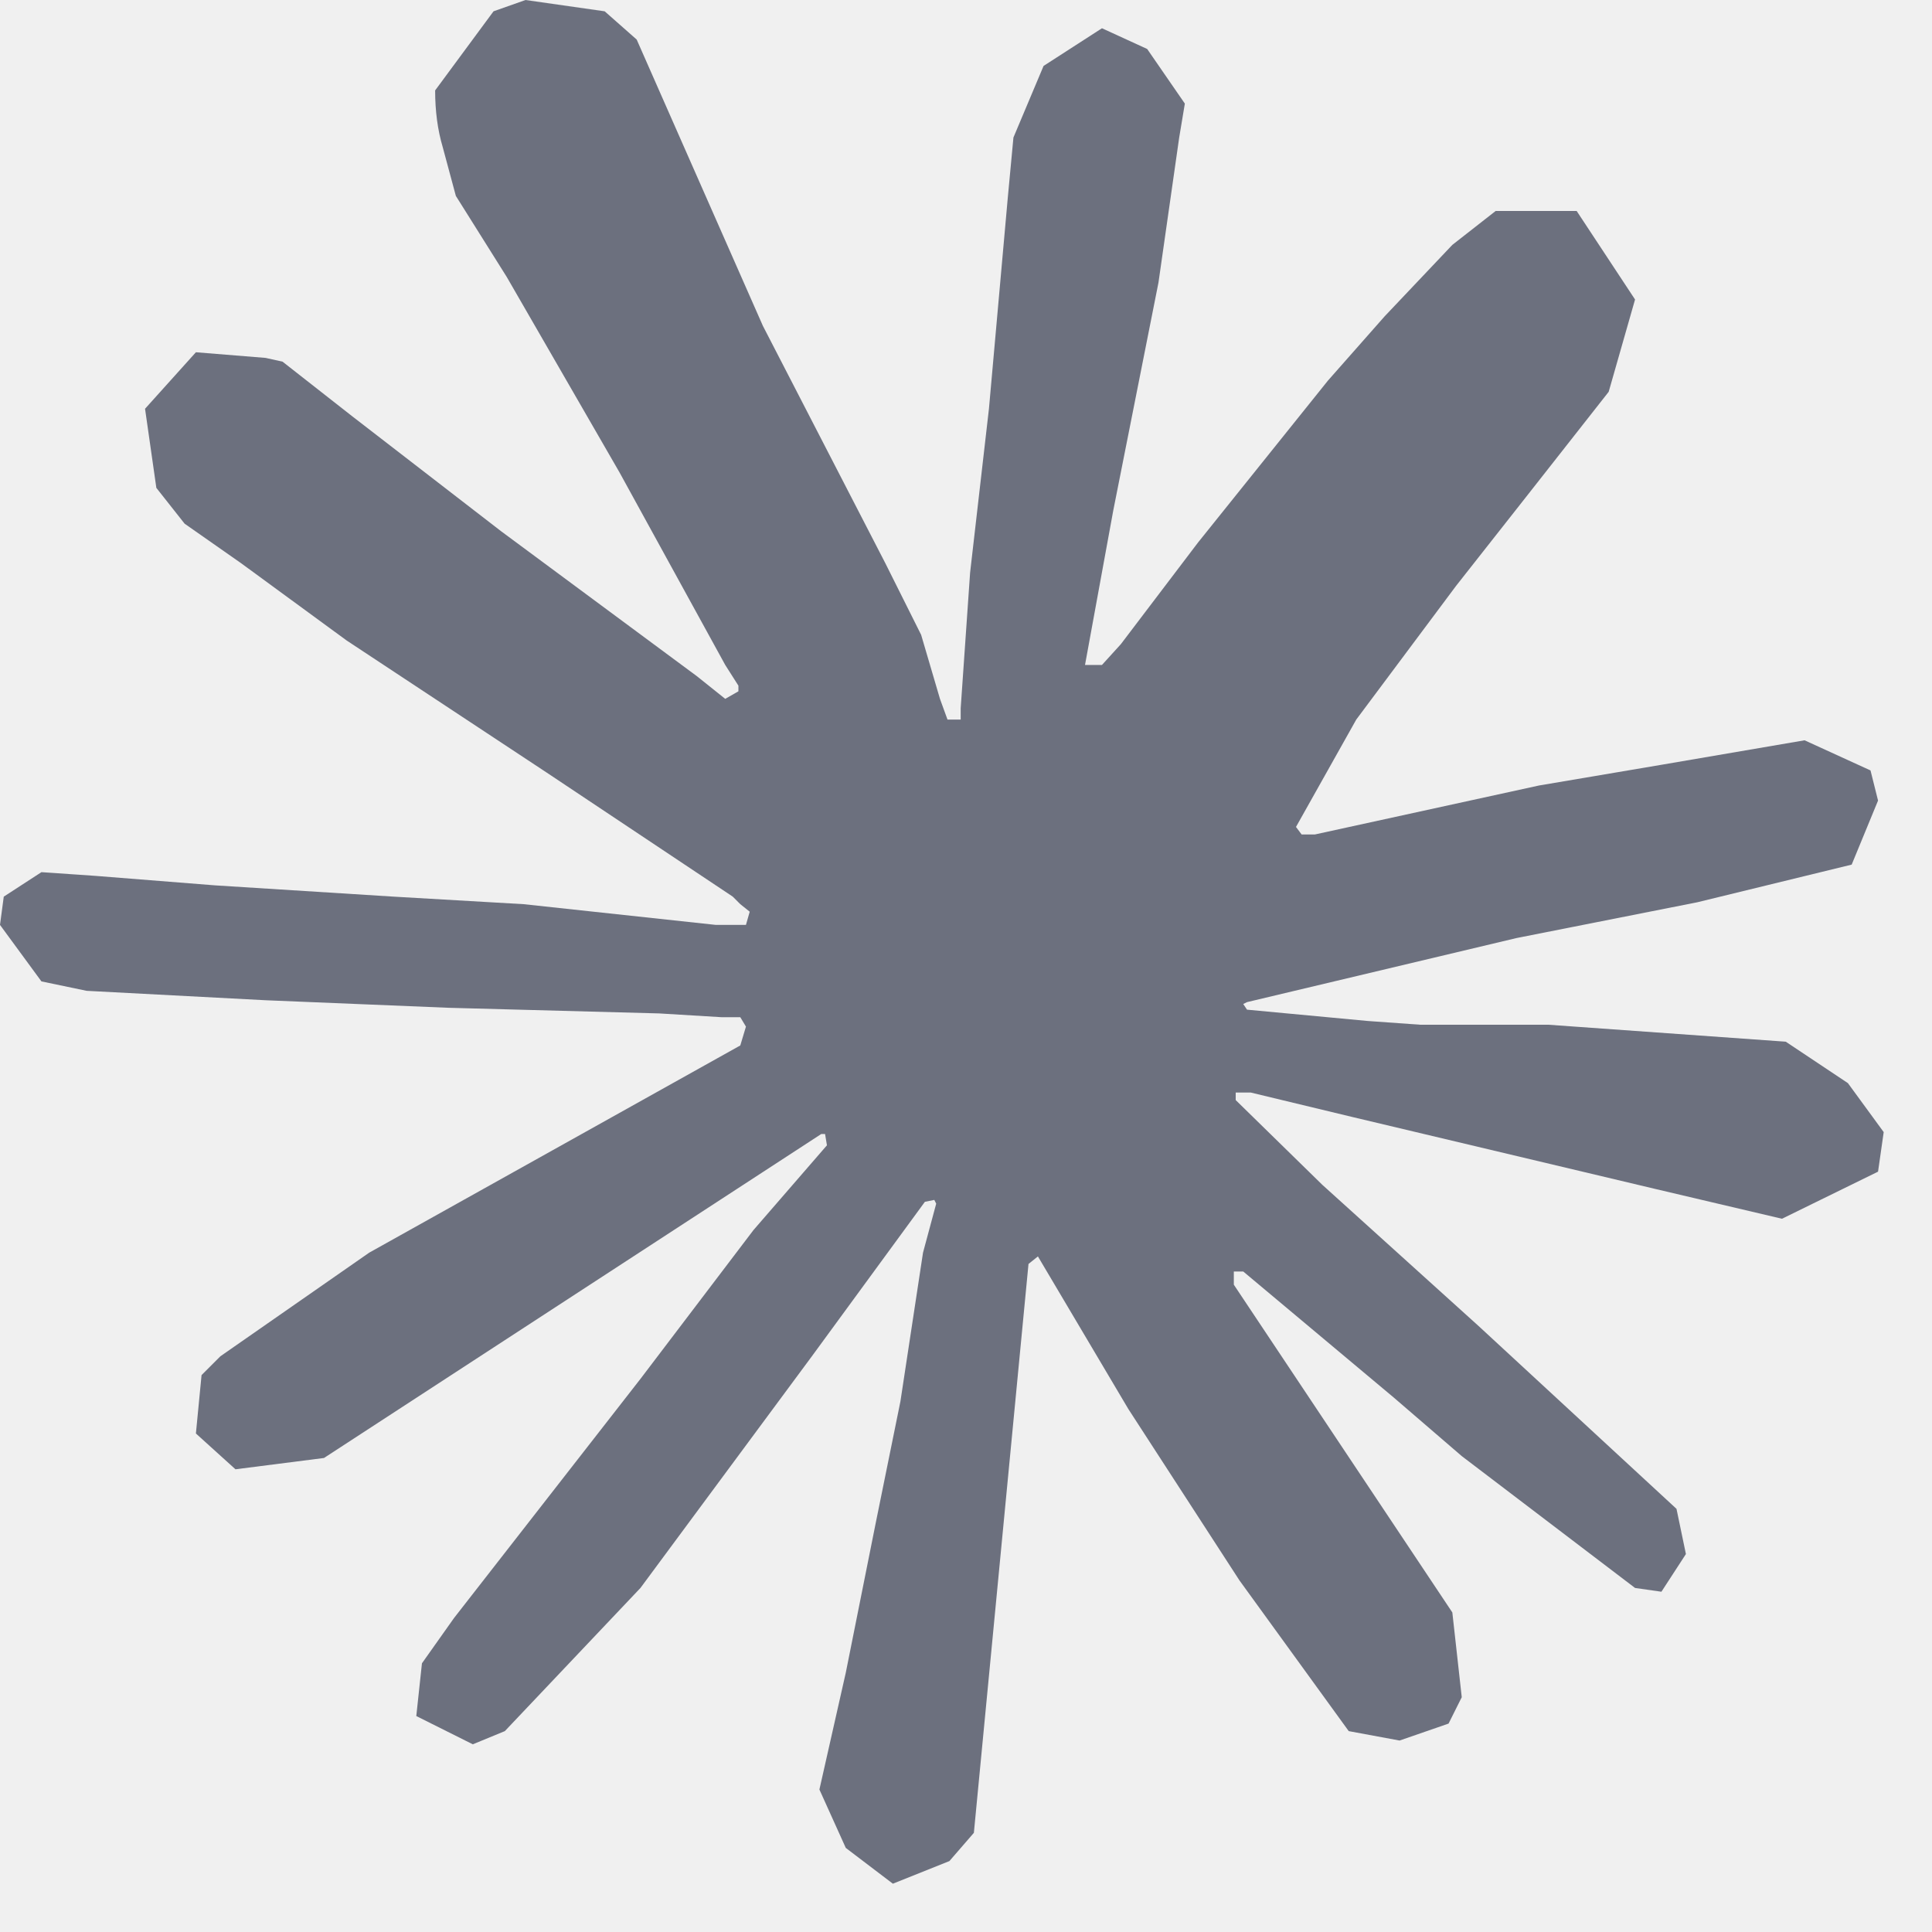
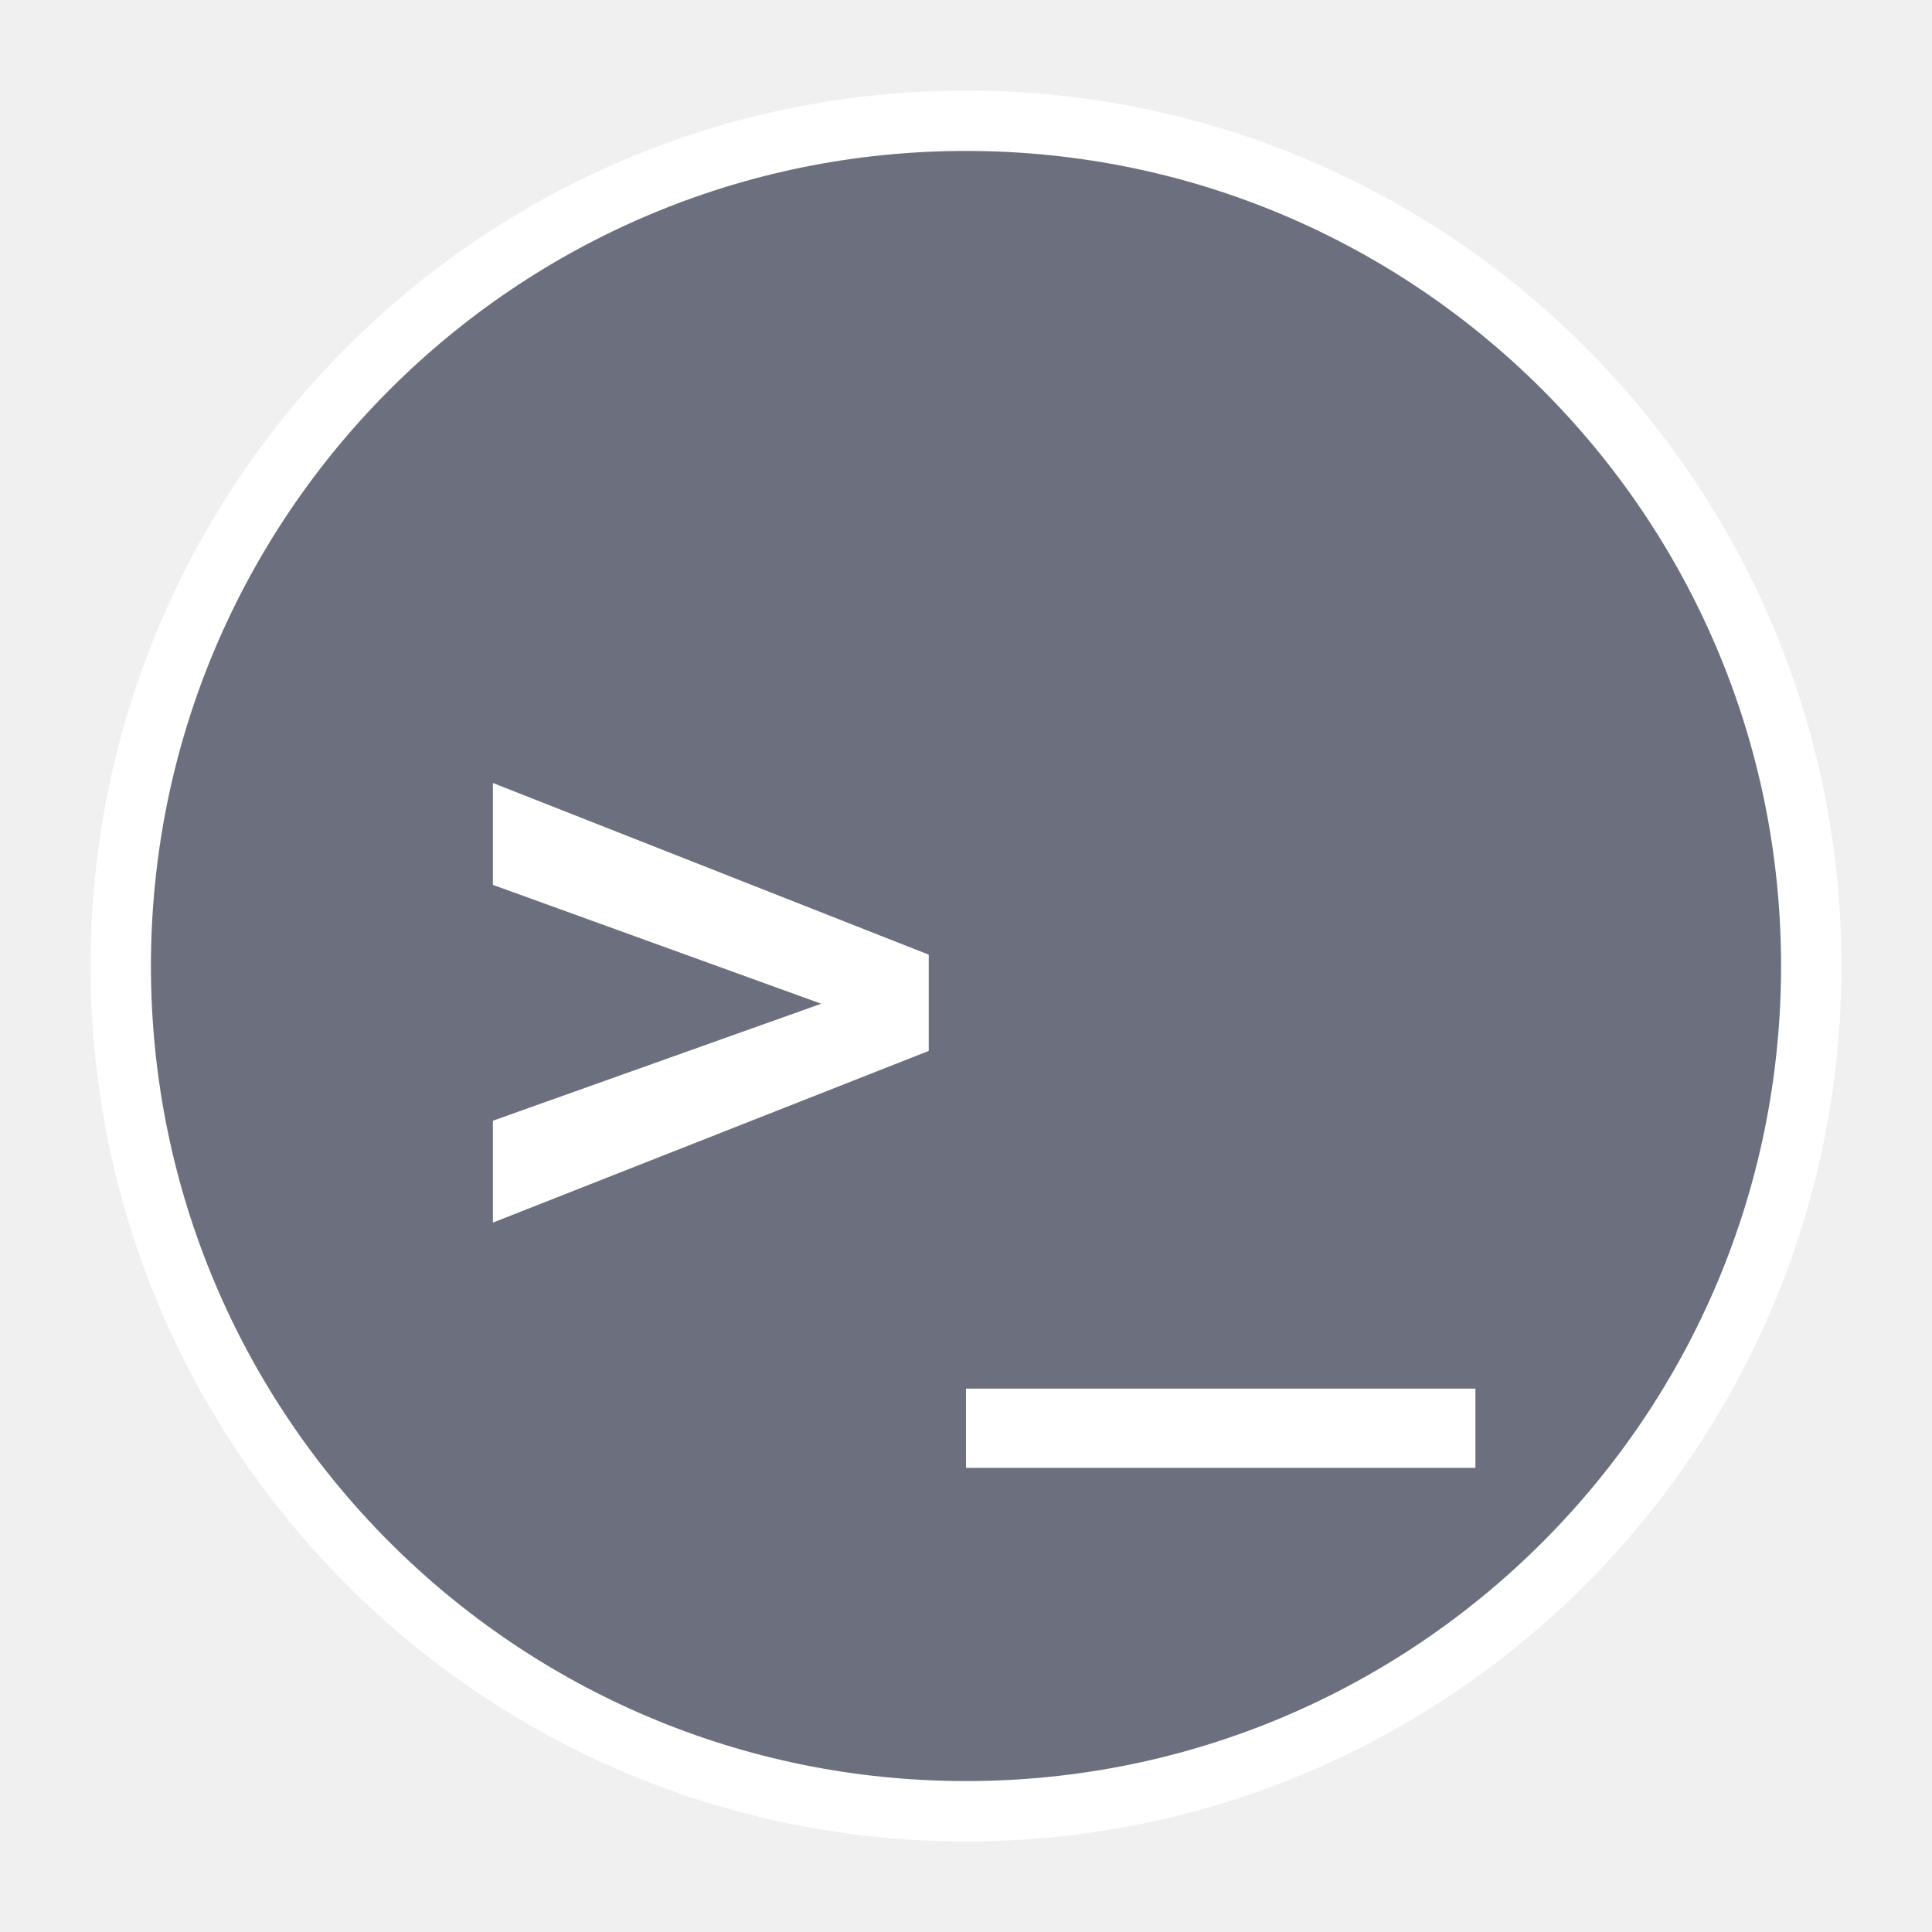
- <svg xmlns="http://www.w3.org/2000/svg" width="16" height="16" viewBox="0 0 16 16" role="img" aria-label="Agent (light)">
-   <path fill="#6C707E" transform="scale(0.65)" d="M11.376 24L10.776 23.544L10.44 22.8L10.776 21.312L11.16 19.392L11.472 17.856L11.76 15.96L11.928 15.336L11.904 15.288L11.784 15.312L10.344 17.28L8.16 20.232L6.432 22.056L6.024 22.224L5.304 21.864L5.376 21.192L5.784 20.616L8.16 17.568L9.6 15.672L10.536 14.592L10.512 14.448H10.464L4.128 18.576L3 18.72L2.496 18.264L2.568 17.52L2.808 17.28L4.704 15.96L9.432 13.32L9.504 13.08L9.432 12.96H9.192L8.4 12.912L5.712 12.84L3.384 12.744L1.104 12.624L0.528 12.504L0 11.784L0.048 11.424L0.528 11.112L1.224 11.16L2.736 11.28L5.016 11.424L6.672 11.52L9.12 11.784H9.504L9.552 11.616L9.432 11.52L9.336 11.424L6.96 9.84L4.416 8.16L3.072 7.176L2.352 6.672L1.992 6.216L1.848 5.208L2.496 4.488L3.384 4.56L3.6 4.608L4.488 5.304L6.384 6.768L8.88 8.616L9.24 8.904L9.408 8.808V8.736L9.24 8.472L7.896 6.024L6.456 3.528L5.808 2.496L5.64 1.872C5.576 1.656 5.544 1.416 5.544 1.152L6.288 0.144L6.696 0L7.704 0.144L8.112 0.504L8.736 1.92L9.72 4.152L11.28 7.176L11.736 8.088L11.976 8.904L12.072 9.168H12.24V9.024L12.36 7.296L12.6 5.208L12.84 2.52L12.912 1.752L13.296 0.84L14.04 0.36L14.616 0.624L15.096 1.32L15.024 1.752L14.76 3.6L14.184 6.504L13.824 8.472H14.04L14.28 8.208L15.264 6.912L16.92 4.848L17.64 4.032L18.504 3.12L19.056 2.688H20.088L20.832 3.816L20.496 4.992L19.44 6.336L18.552 7.464L17.28 9.168L16.512 10.536L16.584 10.632H16.752L19.608 10.008L21.168 9.744L22.992 9.432L23.832 9.816L23.928 10.2L23.592 11.016L21.624 11.496L19.32 11.952L15.888 12.768L15.84 12.792L15.888 12.864L17.424 13.008L18.096 13.056H19.728L22.752 13.272L23.544 13.8L24 14.424L23.928 14.928L22.704 15.528L21.072 15.144L17.232 14.232L15.936 13.92H15.744V14.016L16.848 15.096L18.84 16.896L21.36 19.224L21.48 19.8L21.168 20.28L20.832 20.232L18.624 18.552L17.76 17.808L15.84 16.2H15.72V16.368L16.152 17.016L18.504 20.544L18.624 21.624L18.456 21.96L17.832 22.176L17.184 22.056L15.792 20.136L14.376 17.952L13.224 16.008L13.104 16.104L12.408 23.352L12.096 23.712L11.376 24Z" />
+ <svg xmlns="http://www.w3.org/2000/svg" width="16" height="16" viewBox="0 0 16 16" role="img" aria-label="Codex (light)">
+   <circle cx="8" cy="8" r="7" fill="#6C707E" stroke="#FFFFFF" stroke-width="0.5" />
+   <text x="8" y="10.5" font-family="monospace" font-size="7" font-weight="bold" fill="#FFFFFF" text-anchor="middle">&gt;_</text>
</svg>
